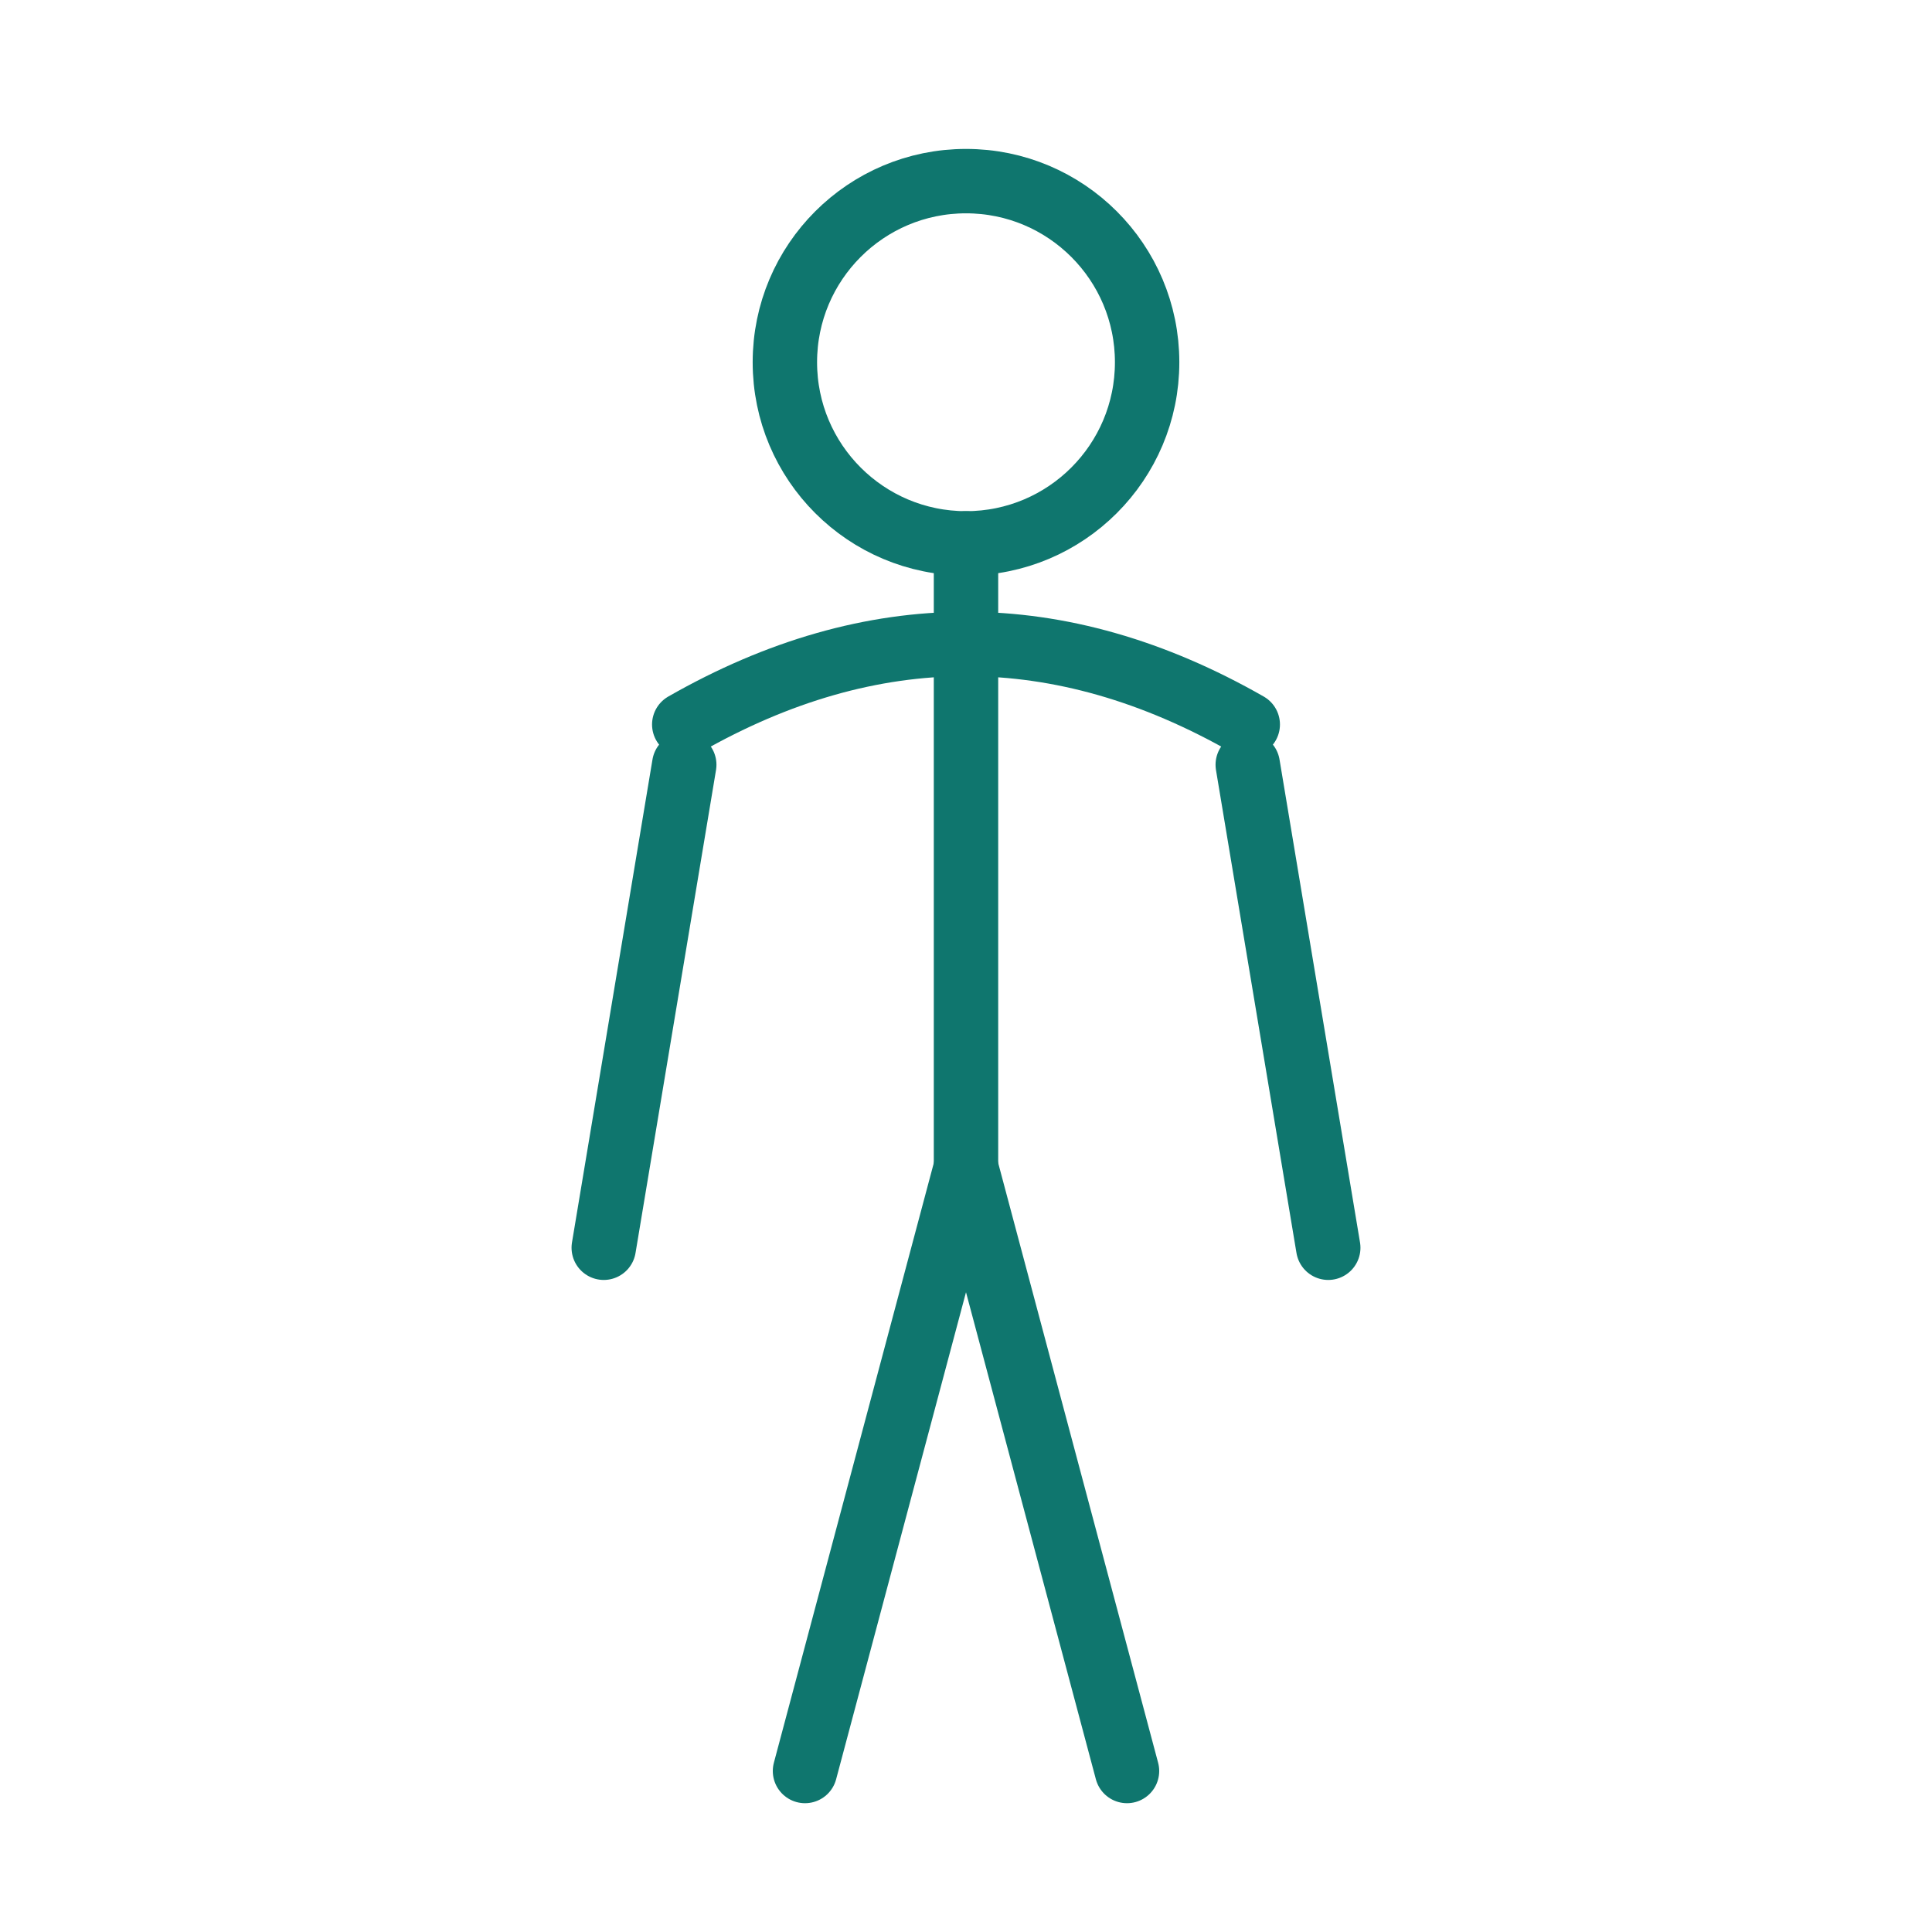
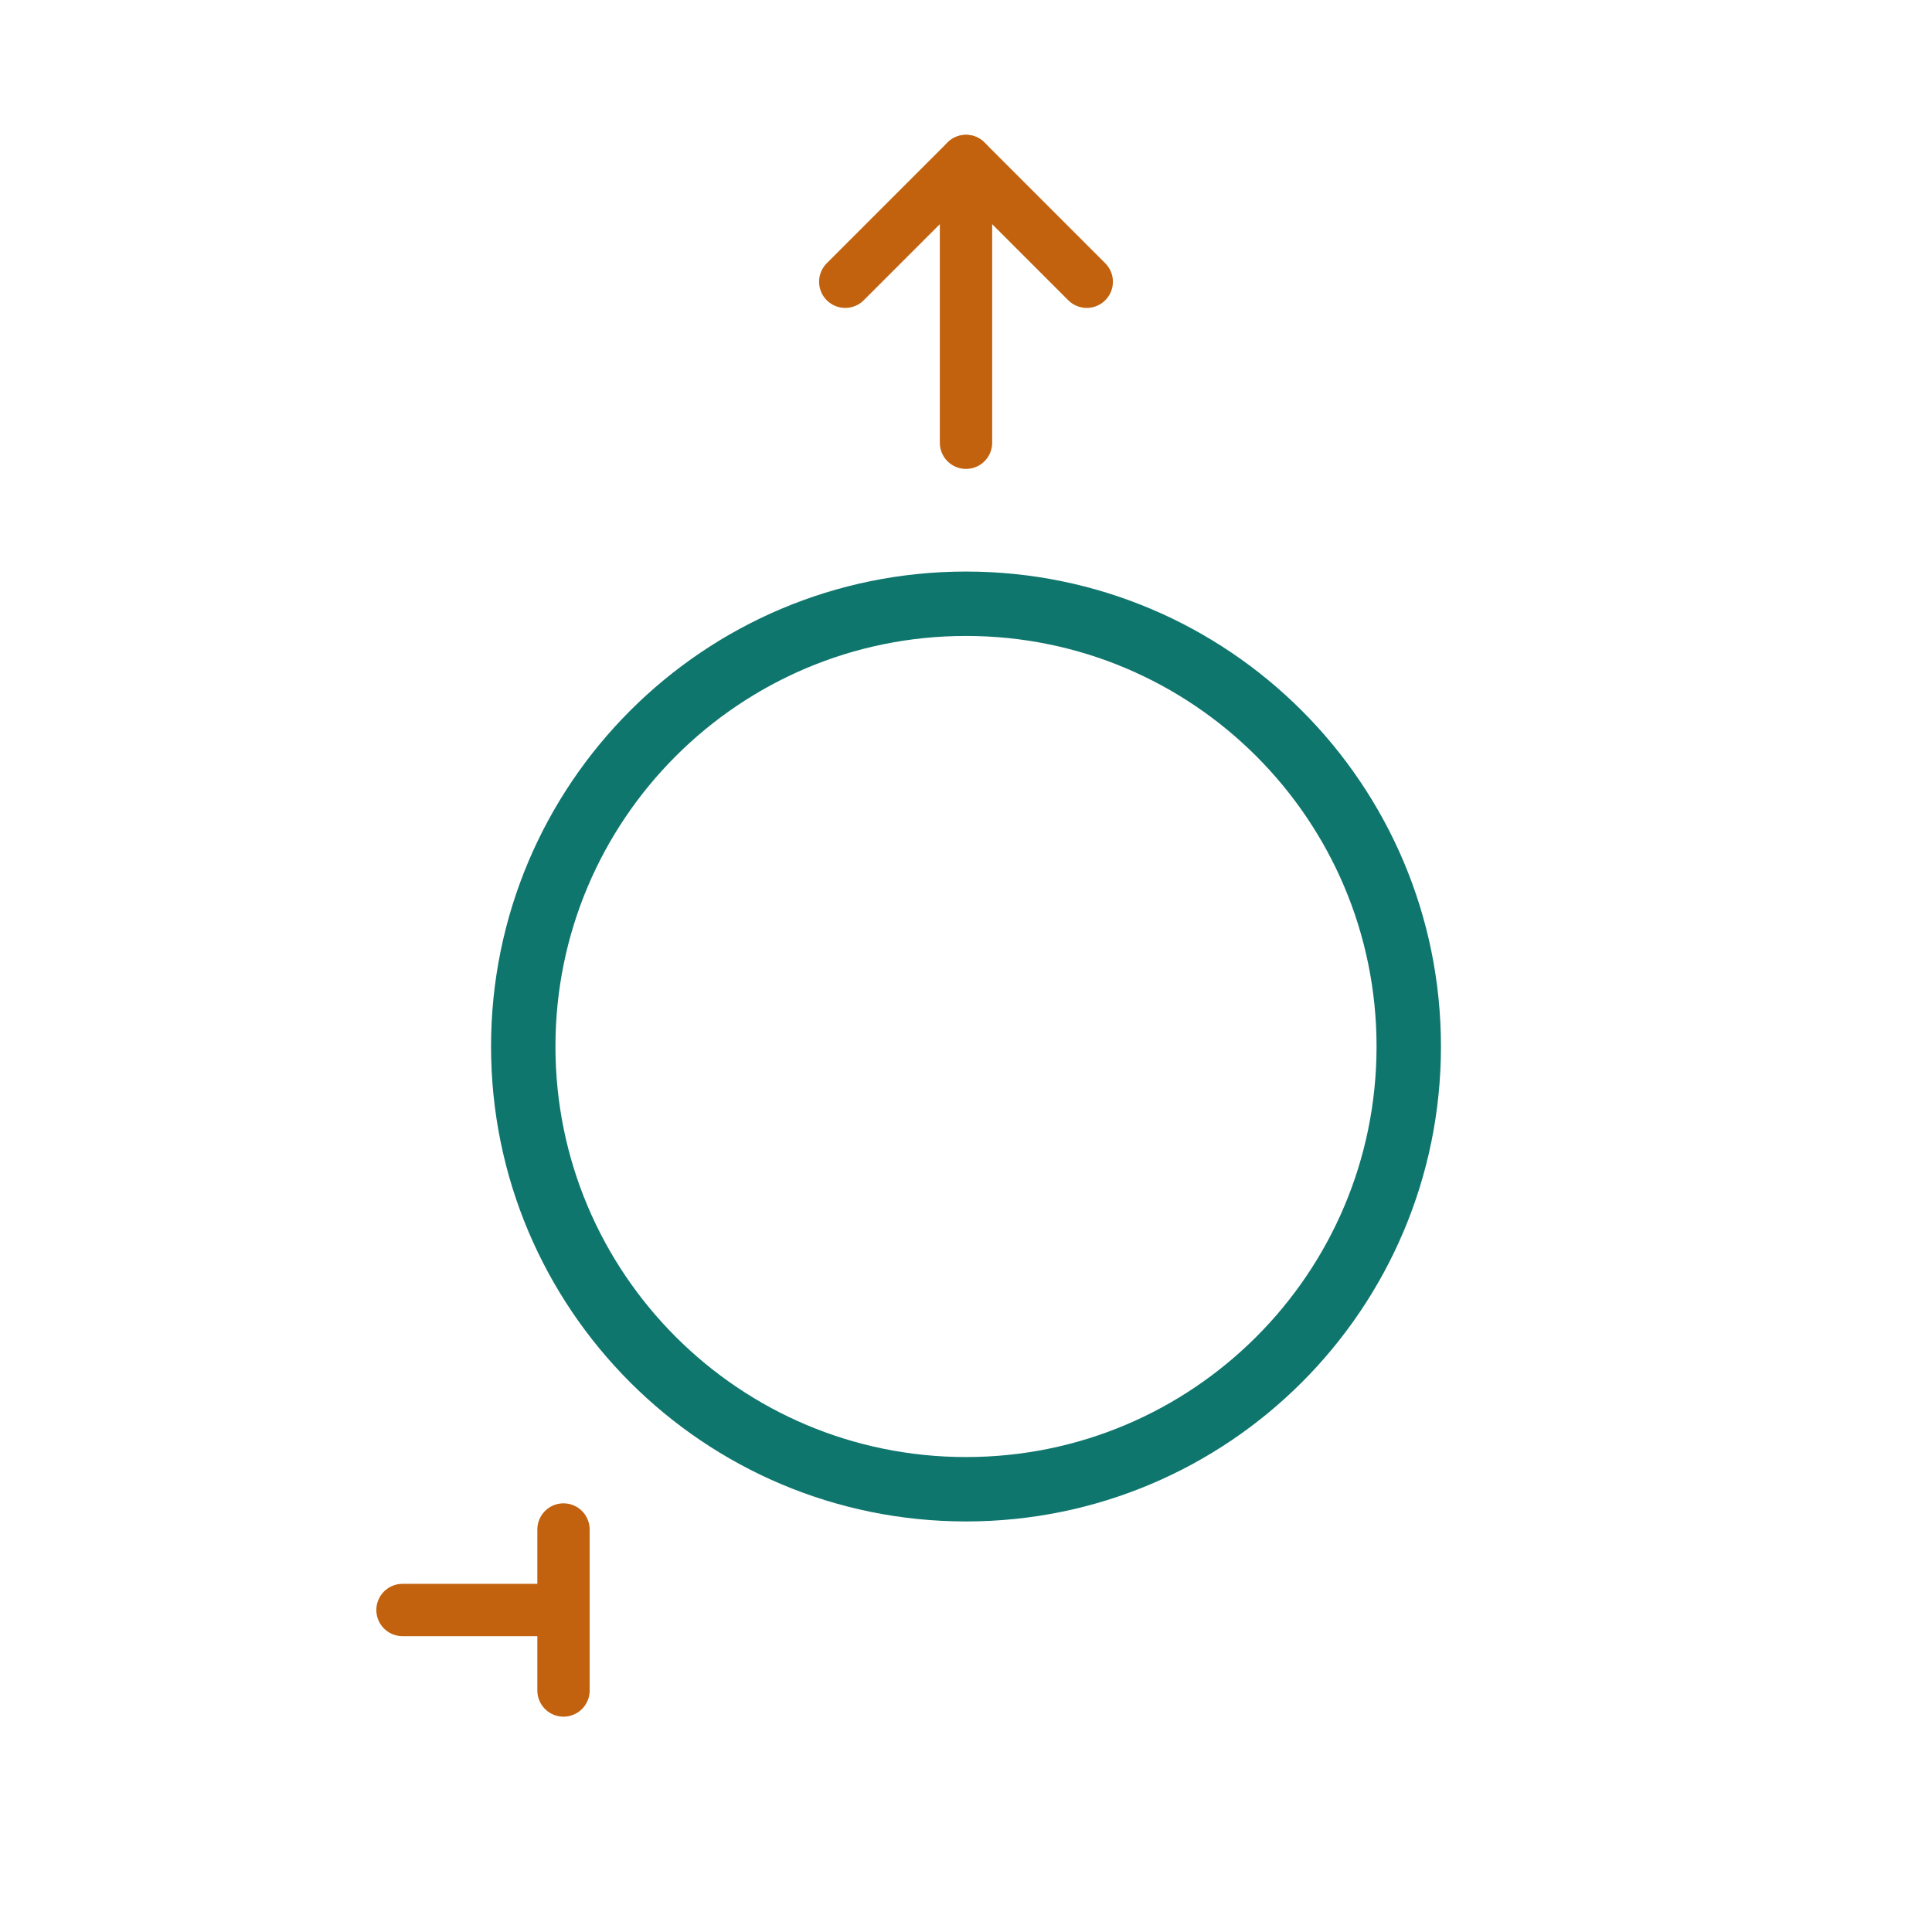
<svg xmlns="http://www.w3.org/2000/svg" width="96" height="96" viewBox="0 0 96 96" fill="none" stroke-linecap="round" stroke-linejoin="round">
  <g stroke="#0f766e" stroke-width="3.2" fill="none">
-     <circle cx="48" cy="18" r="9" />
-     <path d="M48 27 L48 58" />
-     <path d="M34 36 Q48 28 62 36" />
-     <path d="M34 38 L30 62 M62 38 L66 62" />
-     <path d="M48 58 L40 88 M48 58 L56 88" />
+     <circle cx="48" cy="52" r="22" />
+   </g>
+   <g stroke="#c2620f" stroke-width="2.6" fill="none">
+     <path d="M48 22 L48 8" />
+     <path d="M42 14 L48 8 L54 14" />
+     <path d="M20 80 h8 M28 76 v8" />
  </g>
</svg>
